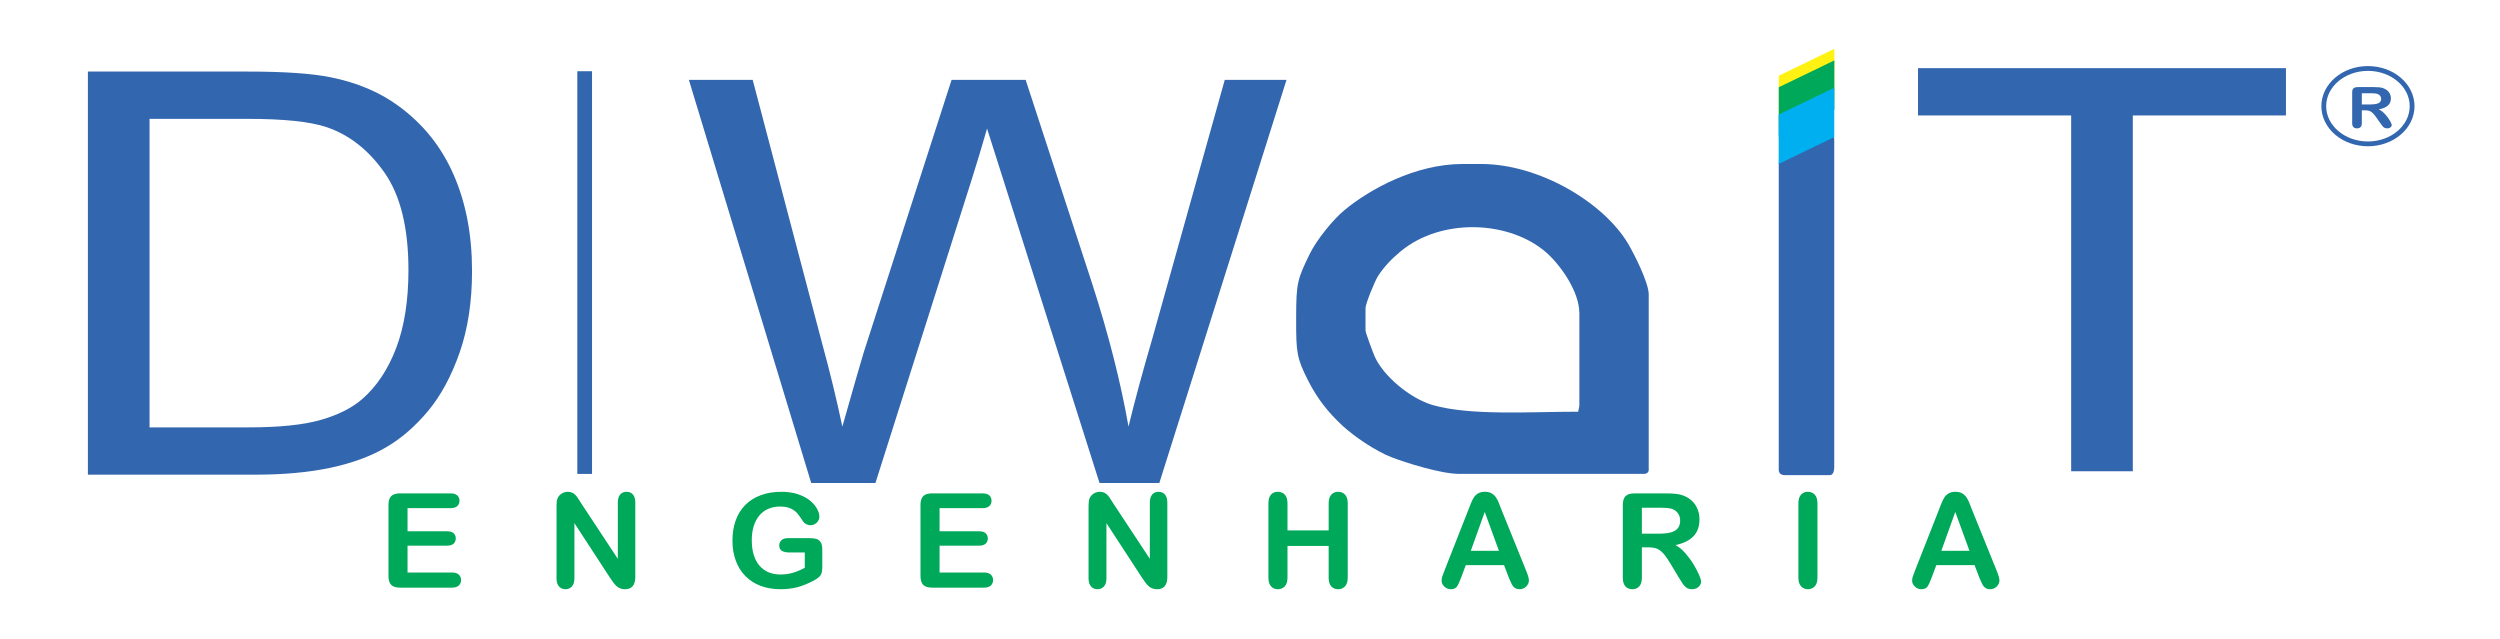
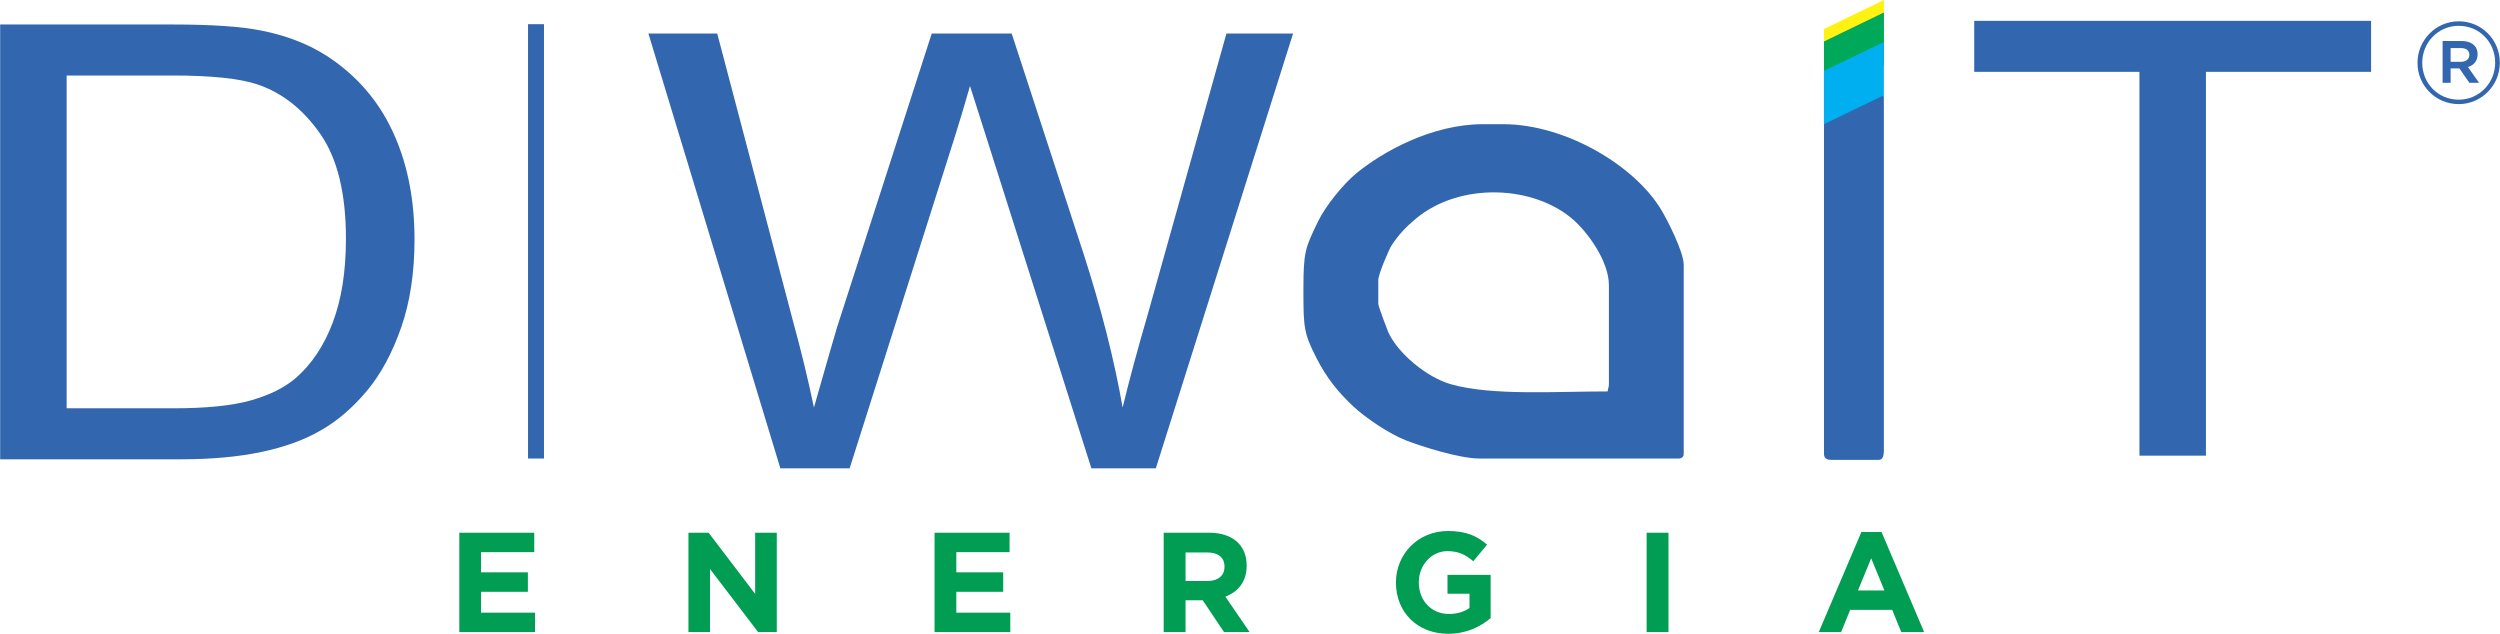
- <svg xmlns="http://www.w3.org/2000/svg" xml:space="preserve" width="130mm" height="33.179mm" version="1.1" style="shape-rendering:geometricPrecision; text-rendering:geometricPrecision; image-rendering:optimizeQuality; fill-rule:evenodd; clip-rule:evenodd" viewBox="0 0 12396.68 3163.94">
+ <svg xmlns="http://www.w3.org/2000/svg" xml:space="preserve" width="1992px" height="505px" version="1.1" style="shape-rendering:geometricPrecision; text-rendering:geometricPrecision; image-rendering:optimizeQuality; fill-rule:evenodd; clip-rule:evenodd" viewBox="0 0 321.48 81.51">
  <defs>
    <style type="text/css">
   
-     .str0 {stroke:#3266AF;stroke-width:23.84;stroke-miterlimit:22.926}
-     .fil0 {fill:none}
-     .fil3 {fill:#FFF212}
-     .fil1 {fill:#3266AF}
-     .fil5 {fill:#00AFEF}
-     .fil4 {fill:#00A859}
-     .fil2 {fill:#3266AF;fill-rule:nonzero}
-     .fil6 {fill:#00A859;fill-rule:nonzero}
+     .fil3 {fill:#00A859}
+     .fil4 {fill:#00AFEF}
+     .fil0 {fill:#3266AF}
+     .fil2 {fill:#FFF212}
+     .fil5 {fill:#009D53;fill-rule:nonzero}
+     .fil1 {fill:#3266AF;fill-rule:nonzero}
   
  </style>
  </defs>
-   <g id="Layer_x0020_1">
-     <rect class="fil0" width="12396.68" height="3163.94" />
-     <g id="_2605723188160">
-       <path class="fil1" d="M435.84 2353.71l0 -1998.86 793.68 0c179.1,0 315.86,9.31 410.23,28.39 131.93,26.52 244.55,74.45 337.85,143.31 121.74,89.33 212.36,202.87 272.43,341.52 60.59,138.65 90.63,297.32 90.63,475.52 0,151.68 -20.38,286.15 -61.14,403.4 -40.74,117.25 -93.3,214.5 -157.11,291.27 -64.36,76.76 -134.07,137.25 -210.23,180.99 -75.61,44.2 -167.31,77.71 -274.56,100.5 -107.79,22.8 -231.14,33.97 -370.57,33.97l-831.22 0zm305.67 -234.51l491.22 0c151.76,0 270.81,-12.09 357.15,-36.75 86.35,-24.66 154.99,-59.09 206.47,-103.75 71.85,-62.82 128.16,-147.5 168.39,-253.59 40.21,-106.08 60.59,-234.5 60.59,-385.72 0,-209.38 -39.69,-370.37 -118.53,-482.97 -78.81,-112.6 -174.81,-187.97 -287.96,-226.13 -81.52,-27.45 -212.91,-40.95 -394.17,-40.95l-483.17 0 0 1529.85z" />
-       <path class="fil2" d="M4022.48 2395l-606.52 -1998.86 316.4 0 345.34 1310.7c37.55,137.26 70.79,273.59 99.22,408.53 60.6,-213.1 96,-335.94 106.18,-368.51l435.45 -1350.72 367.35 0 330.34 1011.99c80.97,251.26 141.03,487.16 179.65,707.24 30.57,-126.09 69.71,-270.8 117.44,-434.11l359.84 -1285.12 306.21 0 -630.66 1998.86 -296.55 0 -483.18 -1522.88c-40.76,-127.49 -65.43,-205.65 -74.54,-234.51 -26.27,91.2 -49.87,169.37 -70.25,234.05l-483.18 1523.33 -318.54 0z" />
-       <polygon class="fil2" points="10270.23,2336.83 10270.23,572.48 9510.88,572.48 9510.88,337.97 11335.27,337.97 11335.27,572.48 10575.91,572.48 10575.91,2336.83 " />
-       <polygon class="fil1" points="2862.7,353.21 2935.69,353.21 2935.69,2350.06 2862.7,2350.06 " />
-       <path class="fil1" d="M6771.14 1638.7l0 -109.42c0,-25.99 49.22,-141.2 61.8,-160.22 31.96,-48.38 66.81,-84.79 111.57,-122.01 203.49,-169.2 542.94,-153.74 723.97,5.98 66.88,59.01 163.07,190 163.07,301.12l0 452.56c0,17.15 -4.24,19.26 -5.73,34.82 -240.44,0 -531.72,20.54 -719.32,-32.36 -114.42,-32.26 -247.52,-145.78 -289.69,-241 -6.33,-14.29 -45.67,-117.98 -45.67,-129.45zm464.28 711.15l917.12 0c13.43,0 22.92,-8.25 22.92,-19.89l0 -870.29c0,-59.07 -74.48,-204.35 -101.53,-250.08 -121.96,-206.23 -441.85,-396.43 -729.6,-396.43l-91.72 0c-234.95,0 -462.69,126.68 -585.22,228.28 -58.14,48.19 -138.87,147.89 -172.91,217.98 -60.02,123.6 -67.27,141.15 -67.27,314.63l0 15.55c0.07,156.62 2.09,185.49 60.55,299.91 45.6,89.24 98.61,155.7 169.1,221.3 55.85,51.97 163.06,125.59 243.65,156.62 69.22,26.64 244.32,82.42 334.9,82.42z" />
-       <path class="fil1" d="M8820.2 809.67l0 1518.96c0,18.28 10.52,27.41 31.57,27.41l221.11 0c19.87,0 22.55,-25.16 22.55,-43.06l0 -1620.74c0,-55.11 -74.25,3.36 -152.24,40.17 -25.48,12.02 -122.99,52.54 -122.99,77.28z" />
-       <polygon class="fil3" points="8820.29,375.32 9095.91,242.14 9095.91,486.94 8820.29,620.13 " />
-       <polygon class="fil4" points="8820.29,432.65 9095.91,299.48 9095.91,544.28 8820.29,677.46 " />
-       <polygon class="fil5" points="8819.83,568.27 9095.46,435.09 9095.46,679.9 8819.83,813.08 " />
-       <path class="fil0 str0" d="M11741.86 339.55c120.94,0 218.99,83.69 218.99,186.92 0,103.24 -98.05,186.93 -218.99,186.93 -120.94,0 -218.99,-83.7 -218.99,-186.93 0,-103.24 98.05,-186.92 218.99,-186.92z" />
-       <path class="fil2" d="M11728.26 547.12l-16.75 0 0 64.59c0,8.53 -2.19,14.76 -6.59,18.8 -4.39,4.03 -10.16,6.04 -17.19,6.04 -7.63,0 -13.56,-2.1 -17.74,-6.31 -4.17,-4.23 -6.25,-10.37 -6.25,-18.52l0 -154.92c0,-8.75 2.3,-15.13 6.91,-19.07 4.62,-3.94 12.08,-5.9 22.34,-5.9l77.71 0c10.7,0 19.87,0.37 27.51,1.17 7.63,0.79 14.49,2.34 20.59,4.73 7.42,2.67 13.95,6.47 19.66,11.4 5.65,4.96 9.98,10.74 12.9,17.24 2.97,6.56 4.44,13.5 4.44,20.86 0,14.99 -4.94,27 -14.87,36 -9.96,8.95 -24.99,15.32 -45.15,19.07 8.45,3.84 16.58,9.52 24.33,17.02 7.69,7.49 14.61,15.51 20.65,23.94 6.04,8.49 10.76,16.08 14.16,22.92 3.36,6.8 5.05,11.48 5.05,14.06 0,2.62 -0.99,5.25 -2.97,7.88 -1.97,2.62 -4.66,4.69 -8.12,6.19 -3.4,1.5 -7.42,2.24 -11.92,2.24 -5.32,0 -9.83,-1.07 -13.5,-3.22 -3.62,-2.16 -6.76,-4.88 -9.39,-8.16 -2.63,-3.28 -6.2,-8.15 -10.71,-14.52l-19.17 -27.19c-6.87,-9.95 -13.01,-17.53 -18.39,-22.73 -5.44,-5.25 -10.93,-8.81 -16.54,-10.74 -5.54,-1.93 -12.56,-2.85 -21.02,-2.85zm27.35 -84.65l-44.1 0 0 55.39 42.77 0c11.48,0 21.15,-0.84 29,-2.53 7.79,-1.69 13.79,-4.59 17.9,-8.67 4.12,-4.09 6.22,-9.71 6.22,-16.83 0,-5.63 -1.66,-10.55 -5,-14.81 -3.3,-4.26 -7.91,-7.46 -13.84,-9.56 -5.56,-2.02 -16.54,-2.99 -32.95,-2.99z" />
-       <path class="fil6" d="M2233.89 2519.62l-213.06 0 0 114.91 196.22 0c14.45,0 25.2,3.26 32.28,9.68 7.16,6.43 10.65,15.02 10.65,25.58 0,10.56 -3.49,19.25 -10.44,25.89 -7.06,6.64 -17.82,10.02 -32.49,10.02l-196.22 0 0 133.18 220.35 0c14.89,0 26.08,3.48 33.59,10.35 7.6,6.86 11.4,16.11 11.4,27.52 0,10.99 -3.8,20.03 -11.4,26.88 -7.5,6.85 -18.7,10.34 -33.59,10.34l-256.97 0c-20.53,0 -35.32,-4.58 -44.34,-13.71 -9.03,-9.14 -13.59,-23.94 -13.59,-44.28l0 -351.47c0,-13.61 2.07,-24.71 6.08,-33.3 4.02,-8.6 10.33,-14.9 18.92,-18.82 8.58,-3.92 19.57,-5.88 32.93,-5.88l249.69 0c15.1,0 26.31,3.38 33.59,10.01 7.29,6.75 10.98,15.56 10.98,26.33 0,11.11 -3.69,20.03 -10.98,26.77 -7.28,6.64 -18.48,10.02 -33.59,10.02zm647.89 -24.16l181.75 275.52 0 -278.12c0,-18.07 3.89,-31.56 11.62,-40.58 7.71,-9.04 18.16,-13.61 31.31,-13.61 13.48,0 24.23,4.46 32.06,13.49 7.83,9.03 11.74,22.63 11.74,40.7l0 367.46c0,41.02 -16.95,61.49 -50.87,61.49 -8.47,0 -16.08,-1.2 -22.93,-3.7 -6.74,-2.4 -13.15,-6.32 -19.01,-11.54 -5.98,-5.34 -11.42,-11.53 -16.53,-18.72 -5.11,-7.08 -10.22,-14.36 -15.33,-21.76l-177.28 -272.04 0 273.56c0,17.86 -4.13,31.34 -12.39,40.48 -8.37,9.14 -19.02,13.72 -31.95,13.72 -13.38,0 -24.14,-4.58 -32.18,-13.83 -8.14,-9.25 -12.18,-22.74 -12.18,-40.38l0 -360.38c0,-15.34 1.75,-27.32 5.12,-36.02 4.01,-9.57 10.76,-17.41 20.11,-23.51 9.35,-5.98 19.45,-9.03 30.21,-9.03 8.59,0 15.88,1.42 21.86,4.14 6.07,2.82 11.4,6.52 15.96,11.2 4.58,4.67 9.24,10.66 14.04,18.17 4.78,7.4 9.78,15.13 14.89,23.29zm1195.63 228.51l0 89.56c0,11.97 -1.2,21.44 -3.48,28.5 -2.39,7.19 -6.63,13.6 -12.94,19.26 -6.3,5.77 -14.35,11.32 -24.13,16.65 -28.16,15.23 -55.33,26.34 -81.42,33.4 -26.09,6.96 -54.56,10.45 -85.33,10.45 -35.87,0 -68.58,-5.56 -98.05,-16.54 -29.56,-11.1 -54.68,-27.1 -75.44,-48.21 -20.86,-20.99 -36.85,-46.45 -47.93,-76.38 -11.2,-30.03 -16.75,-63.43 -16.75,-100.42 0,-36.36 5.43,-69.54 16.19,-99.79 10.87,-30.13 26.74,-55.71 47.83,-76.82 20.98,-21 46.53,-37.1 76.74,-48.2 30.11,-11.2 64.24,-16.75 102.51,-16.75 31.4,0 59.24,4.24 83.37,12.63 24.24,8.37 43.9,18.93 58.91,31.67 15.1,12.72 26.4,26.21 34.12,40.47 7.63,14.25 11.41,26.88 11.41,37.97 0,11.86 -4.44,21.98 -13.25,30.36 -8.81,8.49 -19.36,12.63 -31.75,12.63 -6.74,0 -13.26,-1.53 -19.58,-4.8 -6.29,-3.15 -11.51,-7.61 -15.75,-13.26 -11.74,-18.29 -21.52,-32.1 -29.56,-41.46 -8.15,-9.25 -19.03,-17.19 -32.61,-23.51 -13.7,-6.42 -31.2,-9.57 -52.39,-9.57 -21.86,0 -41.42,3.8 -58.59,11.31 -17.17,7.51 -31.85,18.5 -44.03,32.87 -12.18,14.26 -21.52,31.88 -28.05,52.66 -6.41,20.9 -9.67,43.97 -9.67,69.21 0,54.84 12.61,96.95 37.71,126.55 25.11,29.49 60.22,44.28 105.1,44.28 21.86,0 42.41,-2.82 61.64,-8.59 19.12,-5.77 38.7,-13.93 58.37,-24.59l0 -75.84 -73.16 0c-17.6,0 -30.97,-2.61 -39.99,-7.94 -9.02,-5.34 -13.48,-14.37 -13.48,-27.21 0,-10.34 3.81,-19.05 11.31,-25.79 7.5,-6.86 17.72,-10.22 30.76,-10.22l107.28 0c13.15,0 24.35,1.2 33.48,3.47 9.14,2.4 16.53,7.63 22.07,15.68 5.65,8.05 8.49,20.24 8.49,36.34zm794.63 -204.35l-213.05 0 0 114.91 196.2 0c14.47,0 25.22,3.26 32.29,9.68 7.16,6.43 10.65,15.02 10.65,25.58 0,10.56 -3.49,19.25 -10.44,25.89 -7.06,6.64 -17.82,10.02 -32.5,10.02l-196.2 0 0 133.18 220.34 0c14.89,0 26.08,3.48 33.59,10.35 7.61,6.86 11.4,16.11 11.4,27.52 0,10.99 -3.8,20.03 -11.4,26.88 -7.5,6.85 -18.7,10.34 -33.59,10.34l-256.97 0c-20.54,0 -35.32,-4.58 -44.34,-13.71 -9.02,-9.14 -13.59,-23.94 -13.59,-44.28l0 -351.47c0,-13.61 2.07,-24.71 6.09,-33.3 4.01,-8.6 10.32,-14.9 18.91,-18.82 8.58,-3.92 19.57,-5.88 32.93,-5.88l249.69 0c15.11,0 26.31,3.38 33.59,10.01 7.29,6.75 10.99,15.56 10.99,26.33 0,11.11 -3.7,20.03 -10.99,26.77 -7.28,6.64 -18.47,10.02 -33.59,10.02zm647.89 -24.16l181.75 275.52 0 -278.12c0,-18.07 3.9,-31.56 11.61,-40.58 7.71,-9.04 18.16,-13.61 31.32,-13.61 13.47,0 24.23,4.46 32.06,13.49 7.83,9.03 11.74,22.63 11.74,40.7l0 367.46c0,41.02 -16.95,61.49 -50.86,61.49 -8.48,0 -16.09,-1.2 -22.94,-3.7 -6.74,-2.4 -13.14,-6.32 -19.02,-11.54 -5.97,-5.34 -11.4,-11.53 -16.52,-18.72 -5.11,-7.08 -10.22,-14.36 -15.32,-21.76l-177.3 -272.04 0 273.56c0,17.86 -4.12,31.34 -12.38,40.48 -8.37,9.14 -19.02,13.72 -31.96,13.72 -13.37,0 -24.13,-4.58 -32.17,-13.83 -8.14,-9.25 -12.18,-22.74 -12.18,-40.38l0 -360.38c0,-15.34 1.75,-27.32 5.12,-36.02 4.01,-9.57 10.76,-17.41 20.1,-23.51 9.35,-5.98 19.46,-9.03 30.23,-9.03 8.58,0 15.86,1.42 21.85,4.14 6.07,2.82 11.4,6.52 15.97,11.2 4.56,4.67 9.24,10.66 14.02,18.17 4.79,7.4 9.79,15.13 14.9,23.29zm864.32 0.54l0 133.95 204.14 0 0 -133.95c0,-19.04 4.35,-33.4 12.93,-42.98 8.59,-9.57 19.89,-14.36 33.92,-14.36 14.13,0 25.65,4.67 34.44,14.14 8.81,9.47 13.27,23.83 13.27,43.2l0 368.12c0,19.37 -4.46,33.73 -13.38,43.3 -8.91,9.57 -20.43,14.37 -34.34,14.37 -14.24,0 -25.65,-4.8 -34.14,-14.48 -8.47,-9.68 -12.71,-24.05 -12.71,-43.2l0 -157.12 -204.14 0 0 157.12c0,19.37 -4.46,33.73 -13.37,43.3 -8.92,9.57 -20.44,14.37 -34.36,14.37 -14.24,0 -25.64,-4.8 -34.12,-14.48 -8.49,-9.68 -12.73,-24.05 -12.73,-43.2l0 -368.12c0,-19.15 4.24,-33.4 12.62,-42.98 8.37,-9.57 19.79,-14.36 34.23,-14.36 14.14,0 25.65,4.67 34.46,14.14 8.8,9.47 13.26,23.94 13.26,43.2zm1096.17 364.96l-22.29 -58.64 -189.77 0 -22.29 59.84c-8.7,23.4 -16.1,39.17 -22.29,47.33 -6.07,8.17 -16.19,12.31 -30.21,12.31 -11.84,0 -22.39,-4.36 -31.53,-13.06 -9.14,-8.71 -13.7,-18.6 -13.7,-29.6 0,-6.42 1.1,-13.05 3.16,-19.81 2.18,-6.85 5.65,-16.21 10.55,-28.4l119.35 -303.37c3.48,-8.72 7.5,-19.15 12.27,-31.34 4.8,-12.3 9.9,-22.41 15.34,-30.47 5.43,-8.05 12.49,-14.58 21.3,-19.59 8.79,-5.01 19.66,-7.5 32.61,-7.5 13.25,0 24.23,2.5 33.04,7.5 8.8,5.01 15.86,11.43 21.29,19.25 5.45,7.84 10,16.34 13.7,25.36 3.69,9.04 8.48,21.11 14.12,36.13l121.96 301.53c9.56,22.95 14.34,39.61 14.34,50.04 0,10.78 -4.44,20.79 -13.46,29.83 -9.03,9.02 -20.01,13.49 -32.73,13.49 -7.39,0 -13.81,-1.31 -19.13,-4.02 -5.23,-2.61 -9.67,-6.21 -13.37,-10.78 -3.58,-4.58 -7.39,-11.64 -11.52,-21.01 -4.24,-9.46 -7.72,-17.84 -10.76,-25.03zm-187.19 -129.8l139.46 0 -70.32 -192.61 -69.14 192.61zm881.49 -16.98l-33.17 0 0 149.95c0,19.8 -4.34,34.27 -13.03,43.63 -8.71,9.36 -20.11,14.05 -34.02,14.05 -15.11,0 -26.85,-4.9 -35.12,-14.69 -8.26,-9.79 -12.39,-24.05 -12.39,-42.98l0 -359.63c0,-20.36 4.56,-35.16 13.69,-44.28 9.14,-9.14 23.93,-13.72 44.24,-13.72l153.81 0c21.19,0 39.35,0.88 54.45,2.72 15.12,1.86 28.7,5.45 40.78,11 14.67,6.19 27.61,15.01 38.92,26.43 11.19,11.54 19.77,24.92 25.54,40.04 5.86,15.23 8.8,31.33 8.8,48.42 0,34.82 -9.78,62.68 -29.46,83.57 -19.67,20.78 -49.46,35.58 -89.34,44.28 16.73,8.92 32.81,22.09 48.16,39.5 15.21,17.41 28.89,36.02 40.86,55.6 11.96,19.69 21.3,37.32 28.05,53.21 6.63,15.78 9.99,26.66 9.99,32.64 0,6.09 -1.95,12.19 -5.87,18.28 -3.9,6.1 -9.24,10.88 -16.08,14.37 -6.74,3.47 -14.68,5.23 -23.59,5.23 -10.54,0 -19.45,-2.51 -26.73,-7.51 -7.18,-5.01 -13.38,-11.31 -18.6,-18.93 -5.22,-7.62 -12.28,-18.94 -21.2,-33.74l-37.93 -63.11c-13.59,-23.07 -25.77,-40.7 -36.42,-52.78 -10.76,-12.19 -21.63,-20.45 -32.72,-24.91 -10.98,-4.47 -24.88,-6.65 -41.62,-6.65zm54.13 -196.52l-87.29 0 0 128.62 84.68 0c22.71,0 41.85,-1.95 57.4,-5.87 15.44,-3.92 27.29,-10.67 35.44,-20.13 8.15,-9.47 12.27,-22.52 12.27,-39.07 0,-13.05 -3.26,-24.48 -9.9,-34.39 -6.51,-9.9 -15.64,-17.3 -27.39,-22.19 -10.97,-4.68 -32.71,-6.97 -65.22,-6.97zm688.76 346.47l0 -368.12c0,-19.15 4.35,-33.4 13.05,-42.98 8.7,-9.57 20.01,-14.36 33.8,-14.36 14.13,0 25.65,4.67 34.45,14.14 8.81,9.47 13.26,23.83 13.26,43.2l0 368.12c0,19.37 -4.45,33.73 -13.26,43.3 -8.8,9.57 -20.32,14.37 -34.45,14.37 -13.58,0 -24.78,-4.8 -33.59,-14.48 -8.8,-9.68 -13.26,-24.05 -13.26,-43.2zm896.05 -3.17l-22.29 -58.64 -189.77 0 -22.29 59.84c-8.7,23.4 -16.09,39.17 -22.29,47.33 -6.08,8.17 -16.2,12.31 -30.21,12.31 -11.85,0 -22.4,-4.36 -31.54,-13.06 -9.13,-8.71 -13.69,-18.6 -13.69,-29.6 0,-6.42 1.1,-13.05 3.16,-19.81 2.17,-6.85 5.65,-16.21 10.54,-28.4l119.35 -303.37c3.49,-8.72 7.5,-19.15 12.28,-31.34 4.79,-12.3 9.9,-22.41 15.33,-30.47 5.44,-8.05 12.5,-14.58 21.31,-19.59 8.79,-5.01 19.66,-7.5 32.6,-7.5 13.26,0 24.23,2.5 33.04,7.5 8.81,5.01 15.87,11.43 21.3,19.25 5.45,7.84 10,16.34 13.7,25.36 3.69,9.04 8.48,21.11 14.12,36.13l121.96 301.53c9.55,22.95 14.34,39.61 14.34,50.04 0,10.78 -4.45,20.79 -13.47,29.83 -9.03,9.02 -20,13.49 -32.73,13.49 -7.38,0 -13.8,-1.31 -19.13,-4.02 -5.22,-2.61 -9.67,-6.21 -13.36,-10.78 -3.59,-4.58 -7.4,-11.64 -11.52,-21.01 -4.25,-9.46 -7.72,-17.84 -10.77,-25.03zm-187.18 -129.8l139.45 0 -70.32 -192.61 -69.14 192.61z" />
+   <g id="Camada_x0020_1">
+     <g id="_2757093601888">
+       <path class="fil0" d="M0 59.07l0 -55.92 22.2 0c5.01,0 8.84,0.26 11.48,0.8 3.69,0.74 6.84,2.08 9.45,4.01 3.41,2.5 5.94,5.67 7.62,9.55 1.7,3.88 2.54,8.32 2.54,13.3 0,4.25 -0.57,8.01 -1.71,11.29 -1.14,3.28 -2.61,6 -4.4,8.15 -1.8,2.15 -3.75,3.84 -5.88,5.06 -2.11,1.24 -4.68,2.18 -7.68,2.81 -3.01,0.64 -6.47,0.95 -10.37,0.95l-23.25 0 0 0zm8.55 -6.56l13.74 0c4.25,0 7.58,-0.34 10,-1.03 2.41,-0.69 4.33,-1.65 5.77,-2.9 2.01,-1.76 3.59,-4.12 4.71,-7.09 1.13,-2.97 1.7,-6.56 1.7,-10.79 0,-5.86 -1.11,-10.36 -3.32,-13.51 -2.2,-3.15 -4.89,-5.26 -8.05,-6.33 -2.28,-0.77 -5.96,-1.15 -11.03,-1.15l-13.52 0 0 42.8 0 0z" />
+       <path class="fil1" d="M100.34 60.23l-16.97 -55.92 8.85 0 9.66 36.67c1.06,3.84 1.99,7.65 2.78,11.43 1.7,-5.97 2.69,-9.4 2.97,-10.31l12.18 -37.79 10.28 0 9.24 28.31c2.27,7.03 3.95,13.63 5.03,19.79 0.85,-3.53 1.95,-7.58 3.28,-12.15l10.07 -35.95 8.57 0 -17.65 55.92 -8.29 0 -13.52 -42.61c-1.14,-3.56 -1.83,-5.75 -2.09,-6.56 -0.73,2.56 -1.39,4.74 -1.96,6.55l-13.52 42.62 -8.91 0 0 0z" />
+       <polygon class="fil1" points="275.13,58.6 275.13,9.24 253.88,9.24 253.88,2.68 304.92,2.68 304.92,9.24 283.68,9.24 283.68,58.6 " />
+       <polygon class="fil0" points="67.89,3.11 69.94,3.11 69.94,58.97 67.89,58.97 " />
+       <path class="fil0" d="M177.24 39.07l0 -3.06c0,-0.73 1.37,-3.95 1.73,-4.48 0.89,-1.36 1.86,-2.38 3.12,-3.42 5.69,-4.73 15.19,-4.3 20.25,0.17 1.87,1.65 4.56,5.32 4.56,8.42l0 12.67c0,0.47 -0.12,0.53 -0.16,0.97 -6.72,0 -14.87,0.57 -20.12,-0.91 -3.2,-0.9 -6.93,-4.07 -8.11,-6.74 -0.17,-0.4 -1.27,-3.3 -1.27,-3.62zm12.98 19.9l25.66 0c0.38,0 0.64,-0.24 0.64,-0.56l0 -24.35c0,-1.65 -2.08,-5.72 -2.84,-6.99 -3.41,-5.77 -12.36,-11.1 -20.41,-11.1l-2.56 0c-6.58,0 -12.95,3.55 -16.38,6.39 -1.62,1.35 -3.88,4.14 -4.83,6.1 -1.68,3.46 -1.89,3.95 -1.89,8.8l0 0.44c0.01,4.38 0.06,5.19 1.7,8.39 1.27,2.49 2.76,4.35 4.73,6.19 1.56,1.45 4.56,3.51 6.82,4.38 1.93,0.75 6.83,2.31 9.36,2.31l0 0z" />
+       <path class="fil0" d="M234.56 15.88l0 42.49c0,0.51 0.29,0.77 0.88,0.77l6.19 0c0.56,0 0.63,-0.71 0.63,-1.21l0 -45.34c0,-1.54 -2.08,0.1 -4.26,1.13 -0.71,0.33 -3.44,1.47 -3.44,2.16z" />
+       <polygon class="fil2" points="234.56,3.73 242.27,0 242.27,6.85 234.56,10.57 " />
+       <polygon class="fil3" points="234.56,5.33 242.27,1.6 242.27,8.45 234.56,12.18 " />
+       <polygon class="fil4" points="234.55,9.12 242.26,5.4 242.26,12.25 234.55,15.97 " />
+       <path class="fil5" d="M59.05 81.29l9.74 0 0 -2.5 -6.95 0 0 -2.68 6.03 0 0 -2.5 -6.03 0 0 -2.6 6.85 0 0 -2.5 -9.64 0 0 12.78zm29.47 0l2.77 0 0 -8.12 6.19 8.12 2.4 0 0 -12.78 -2.78 0 0 7.87 -5.99 -7.87 -2.59 0 0 12.78zm31.65 0l9.74 0 0 -2.5 -6.94 0 0 -2.68 6.03 0 0 -2.5 -6.03 0 0 -2.6 6.85 0 0 -2.5 -9.65 0 0 12.78zm29.47 0l2.81 0 0 -4.09 2.21 0 2.74 4.09 3.29 0 -3.12 -4.56c1.62,-0.6 2.74,-1.9 2.74,-3.96l0 -0.04c0,-1.21 -0.39,-2.21 -1.1,-2.92 -0.84,-0.84 -2.1,-1.3 -3.73,-1.3l-5.84 0 0 12.78zm2.81 -6.57l0 -3.67 2.8 0c1.37,0 2.21,0.62 2.21,1.82l0 0.04c0,1.08 -0.79,1.81 -2.16,1.81l-2.85 0zm33.78 6.79c2.34,0 4.15,-0.91 5.46,-2.02l0 -5.56 -5.55 0 0 2.43 2.83 0 0 1.83c-0.71,0.51 -1.63,0.77 -2.65,0.77 -2.26,0 -3.87,-1.72 -3.87,-4.06l0 -0.03c0,-2.18 1.62,-3.99 3.67,-3.99 1.48,0 2.36,0.48 3.34,1.3l1.77 -2.14c-1.33,-1.13 -2.72,-1.75 -5.02,-1.75 -3.87,0 -6.7,2.98 -6.7,6.61l0 0.04c0,3.78 2.74,6.57 6.72,6.57zm25.52 -0.22l2.81 0 0 -12.78 -2.81 0 0 12.78zm22.14 0l2.87 0 1.17 -2.86 5.4 0 1.17 2.86 2.94 0 -5.48 -12.87 -2.59 0 -5.48 12.87zm5.04 -5.35l1.7 -4.14 1.7 4.14 -3.4 0z" />
+       <path class="fil1" d="M316.19 13.39c2.95,0 5.29,-2.43 5.29,-5.32l0 -0.03c0,-2.89 -2.31,-5.3 -5.29,-5.3 -2.95,0 -5.3,2.44 -5.3,5.33l0 0.03c0,2.89 2.32,5.29 5.3,5.29zm0 -0.57c-2.68,0 -4.69,-2.14 -4.69,-4.72l0 -0.03c0,-2.59 2.04,-4.75 4.69,-4.75 2.68,0 4.69,2.13 4.69,4.72l0 0.03c0,2.58 -2.04,4.75 -4.69,4.75zm-2.07 -2.17l1.03 0 0 -1.85 1.13 0 1.28 1.85 1.25 0 -1.43 -2.03c0.73,-0.22 1.24,-0.77 1.24,-1.65 0,-1.12 -0.88,-1.7 -2.07,-1.7l-2.43 0 0 5.38zm1.03 -2.7l0 -1.77 1.31 0c0.7,0 1.1,0.3 1.1,0.88 0,0.52 -0.4,0.89 -1.1,0.89l-1.31 0z" />
    </g>
  </g>
</svg>
